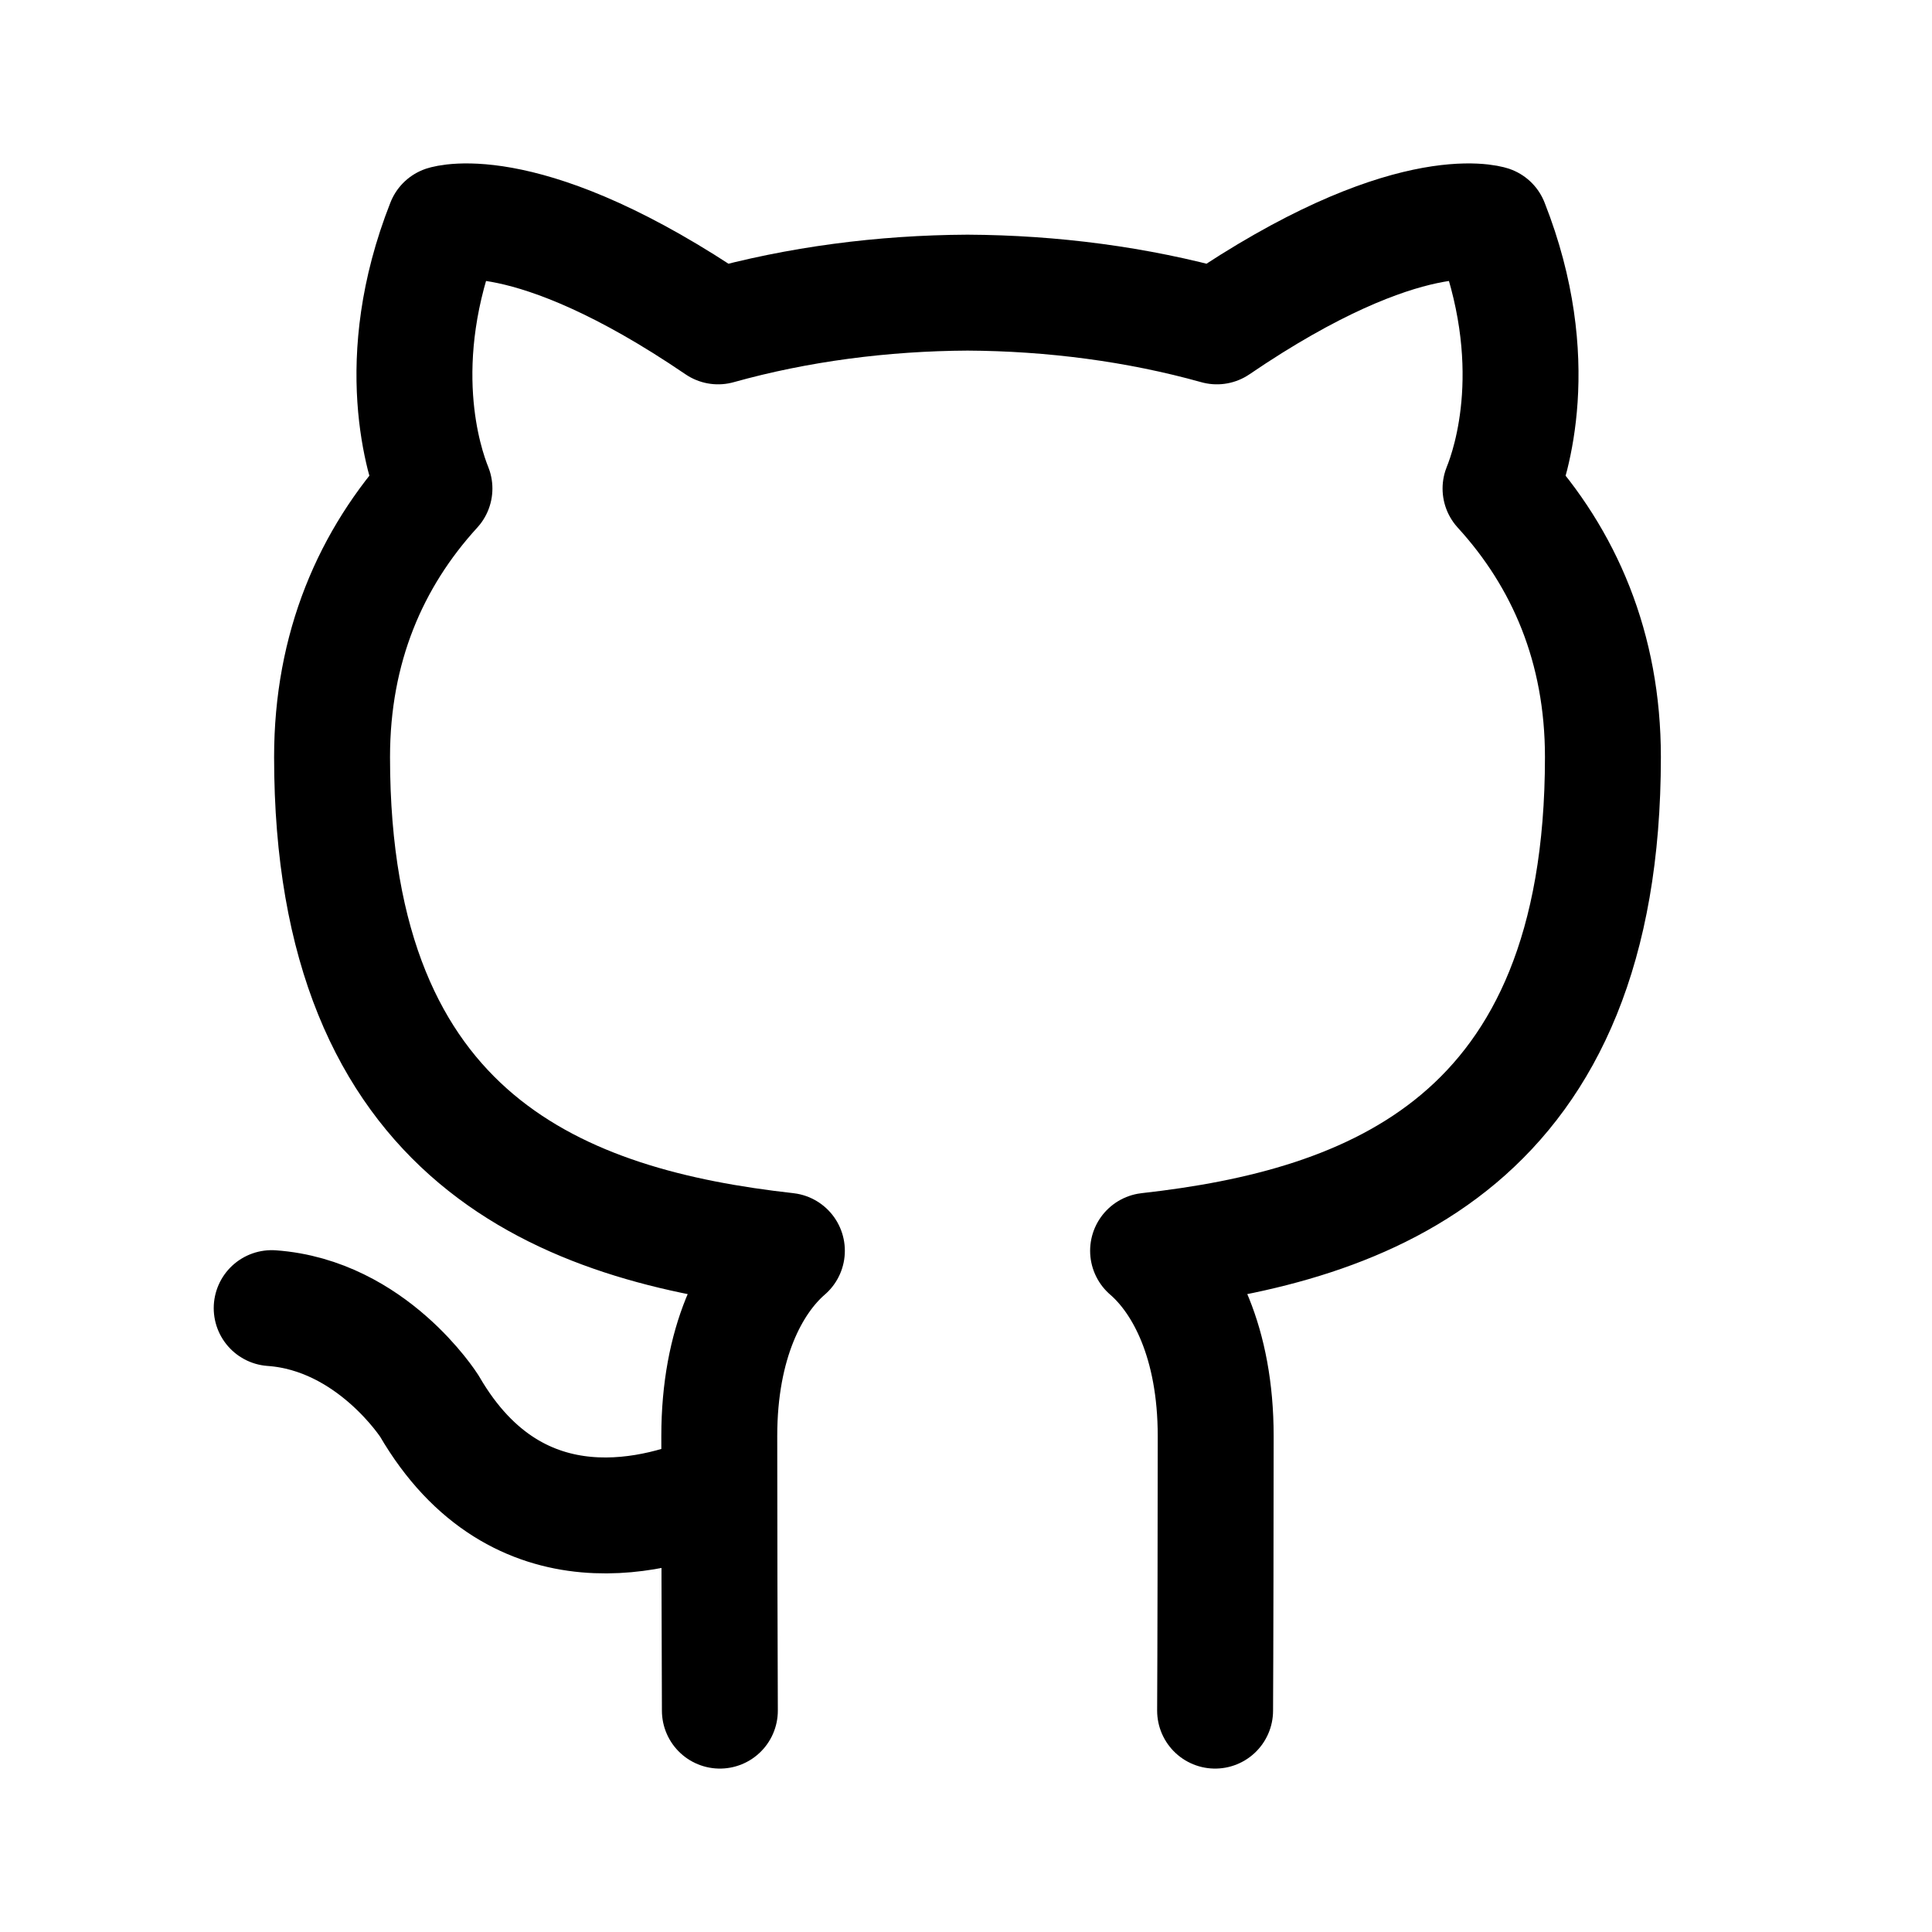
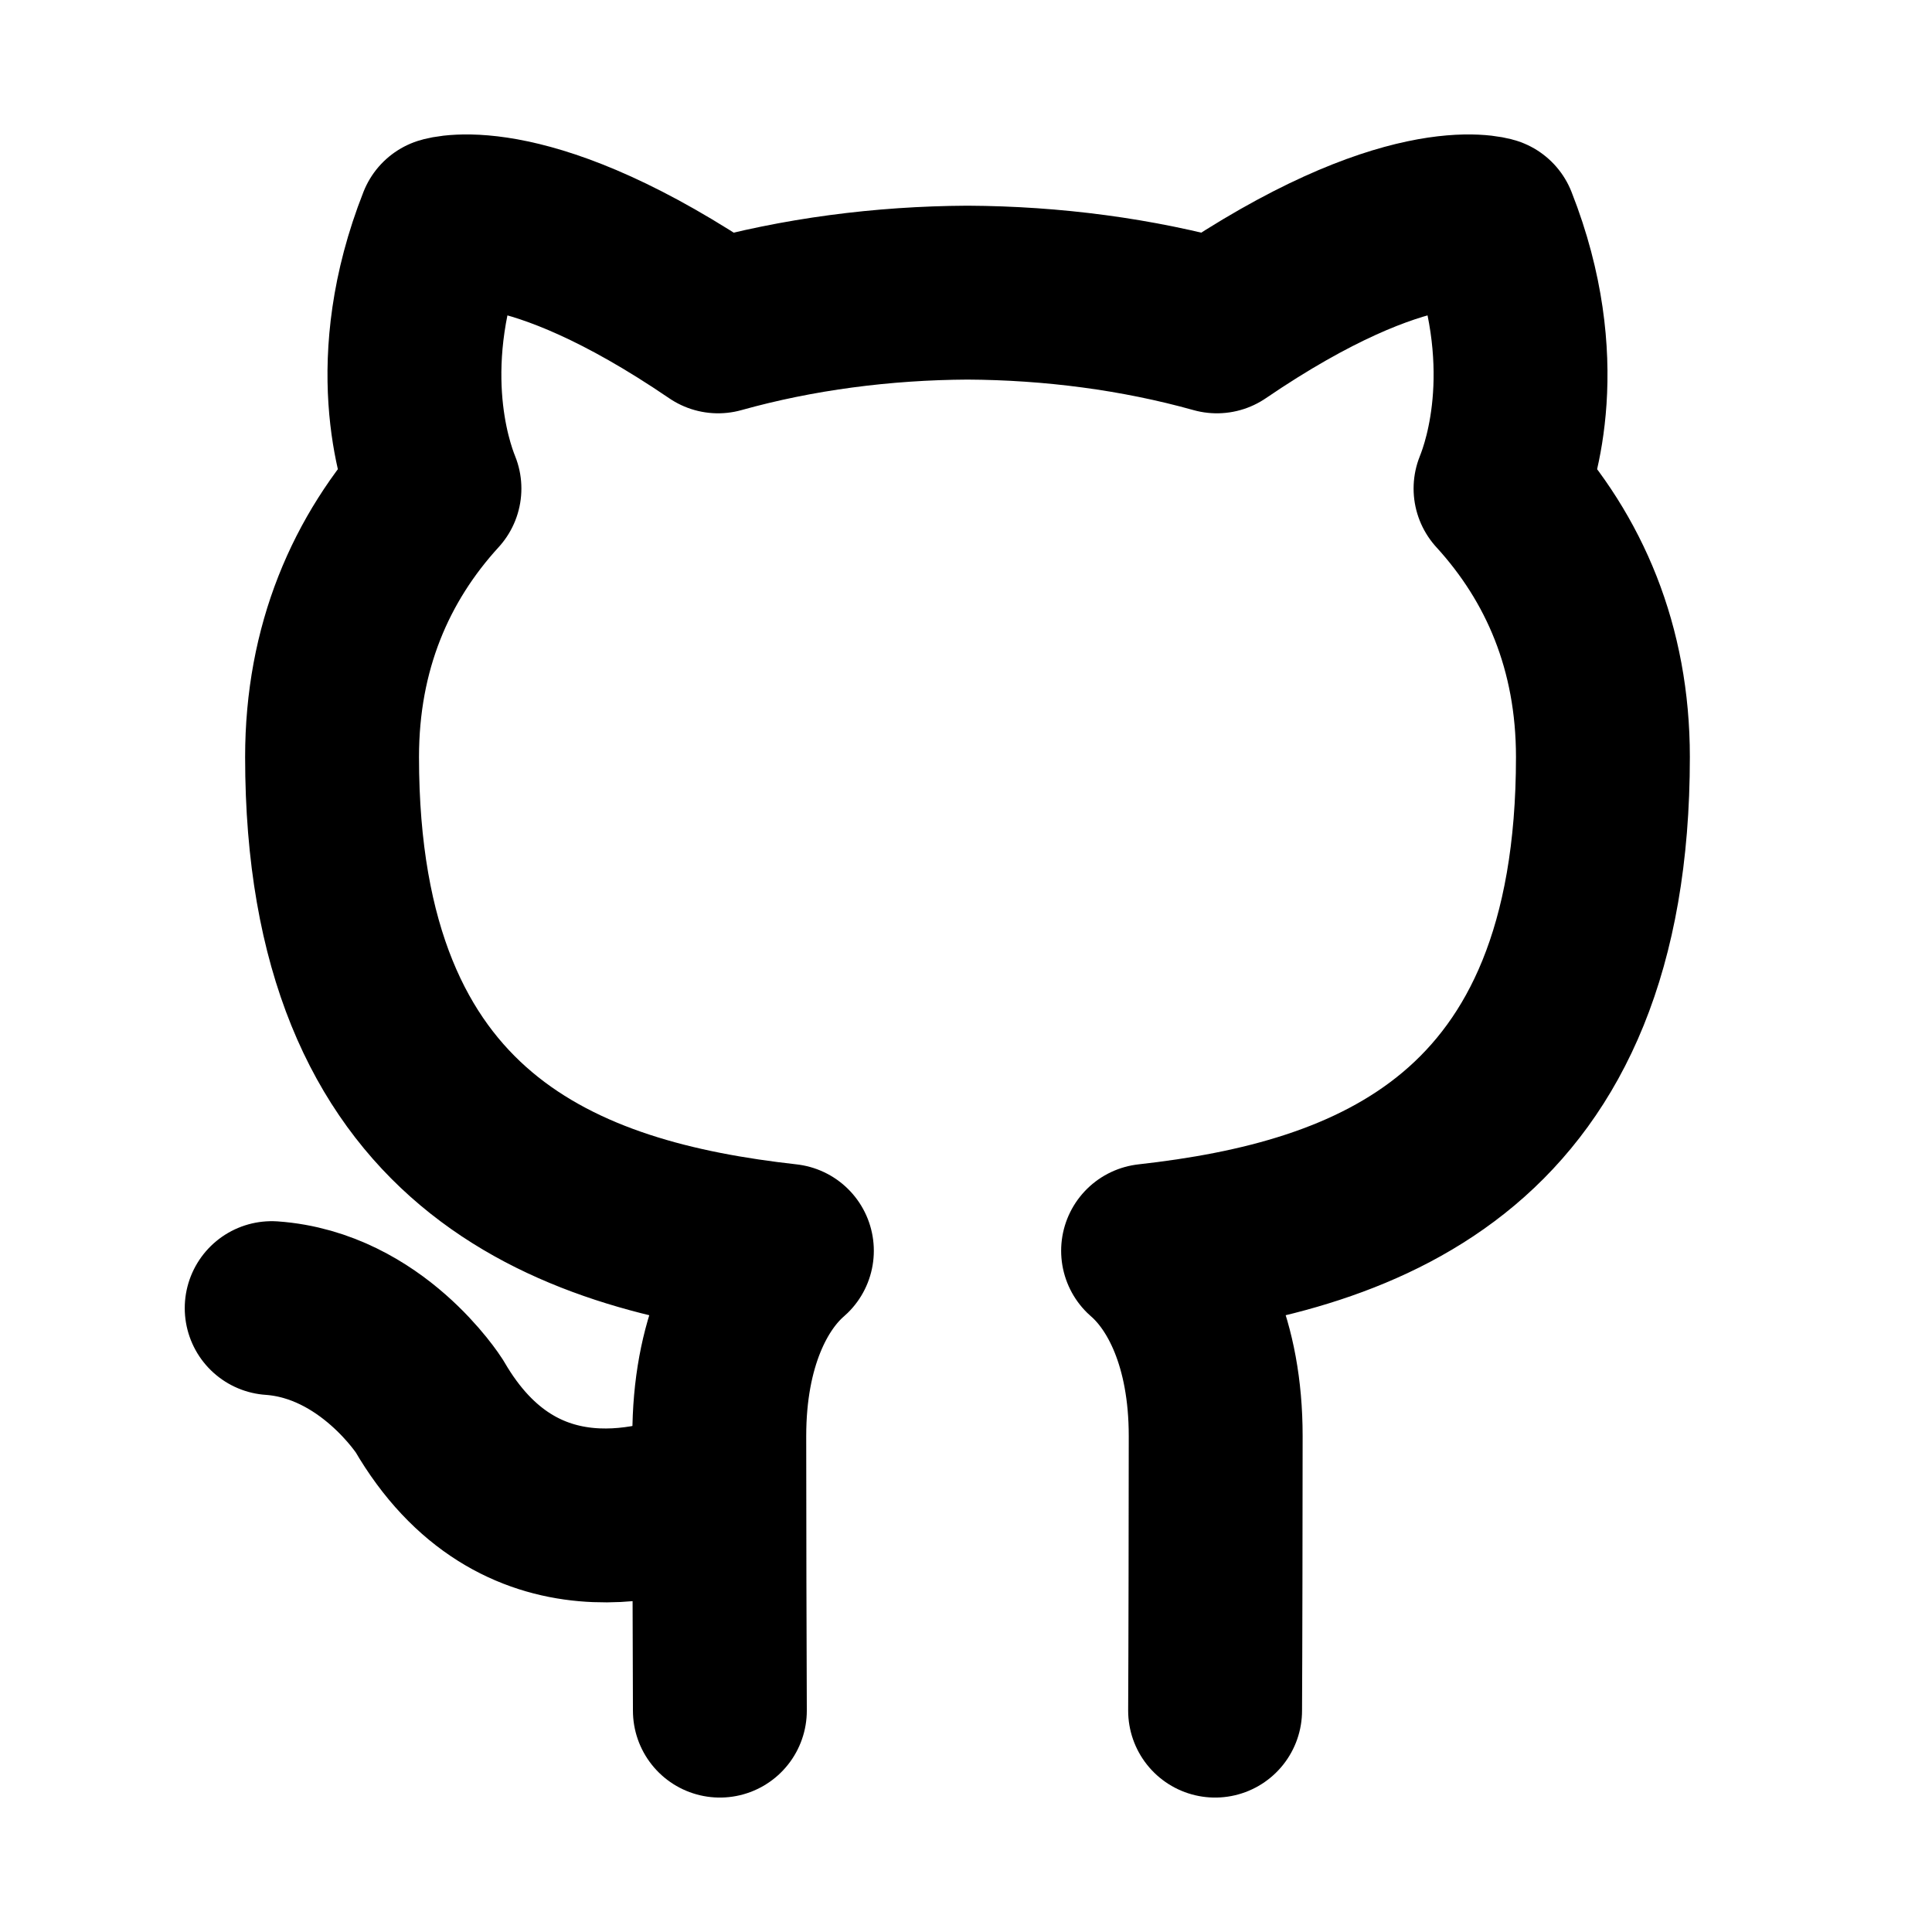
<svg xmlns="http://www.w3.org/2000/svg" width="800px" height="800px" viewBox="0 0 192 192" fill="none">
  <g id="SVGRepo_bgCarrier" stroke-width="0" />
  <g id="SVGRepo_tracerCarrier" stroke-linecap="round" stroke-linejoin="round" />
  <g id="SVGRepo_iconCarrier">
-     <path stroke="#000000" stroke-linecap="round" stroke-linejoin="round" stroke-width="11.52" d="M120.755 170c.03-4.669.059-20.874.059-27.29 0-9.272-3.167-15.339-6.719-18.41 22.051-2.464 45.201-10.863 45.201-49.067 0-10.855-3.824-19.735-10.175-26.683 1.017-2.516 4.413-12.63-.987-26.32 0 0-8.296-2.672-27.202 10.204-7.912-2.213-16.371-3.308-24.784-3.352-8.414.044-16.872 1.14-24.785 3.352C52.457 19.558 44.162 22.23 44.162 22.23c-5.4 13.69-2.004 23.804-.987 26.32C36.824 55.498 33 64.378 33 75.233c0 38.204 23.149 46.603 45.2 49.067-3.551 3.071-6.719 9.138-6.719 18.41 0 6.416.03 22.621.059 27.29M27 130c9.939.703 15.67 9.735 15.67 9.735 8.834 15.199 23.178 10.803 28.815 8.265" />
+     <path stroke="#000000" stroke-linecap="round" stroke-linejoin="round" stroke-width="17.28" d="M120.755 170c.03-4.669.059-20.874.059-27.29 0-9.272-3.167-15.339-6.719-18.41 22.051-2.464 45.201-10.863 45.201-49.067 0-10.855-3.824-19.735-10.175-26.683 1.017-2.516 4.413-12.63-.987-26.32 0 0-8.296-2.672-27.202 10.204-7.912-2.213-16.371-3.308-24.784-3.352-8.414.044-16.872 1.14-24.785 3.352C52.457 19.558 44.162 22.23 44.162 22.23c-5.4 13.69-2.004 23.804-.987 26.32C36.824 55.498 33 64.378 33 75.233c0 38.204 23.149 46.603 45.2 49.067-3.551 3.071-6.719 9.138-6.719 18.41 0 6.416.03 22.621.059 27.29M27 130c9.939.703 15.67 9.735 15.67 9.735 8.834 15.199 23.178 10.803 28.815 8.265" />
  </g>
</svg>
